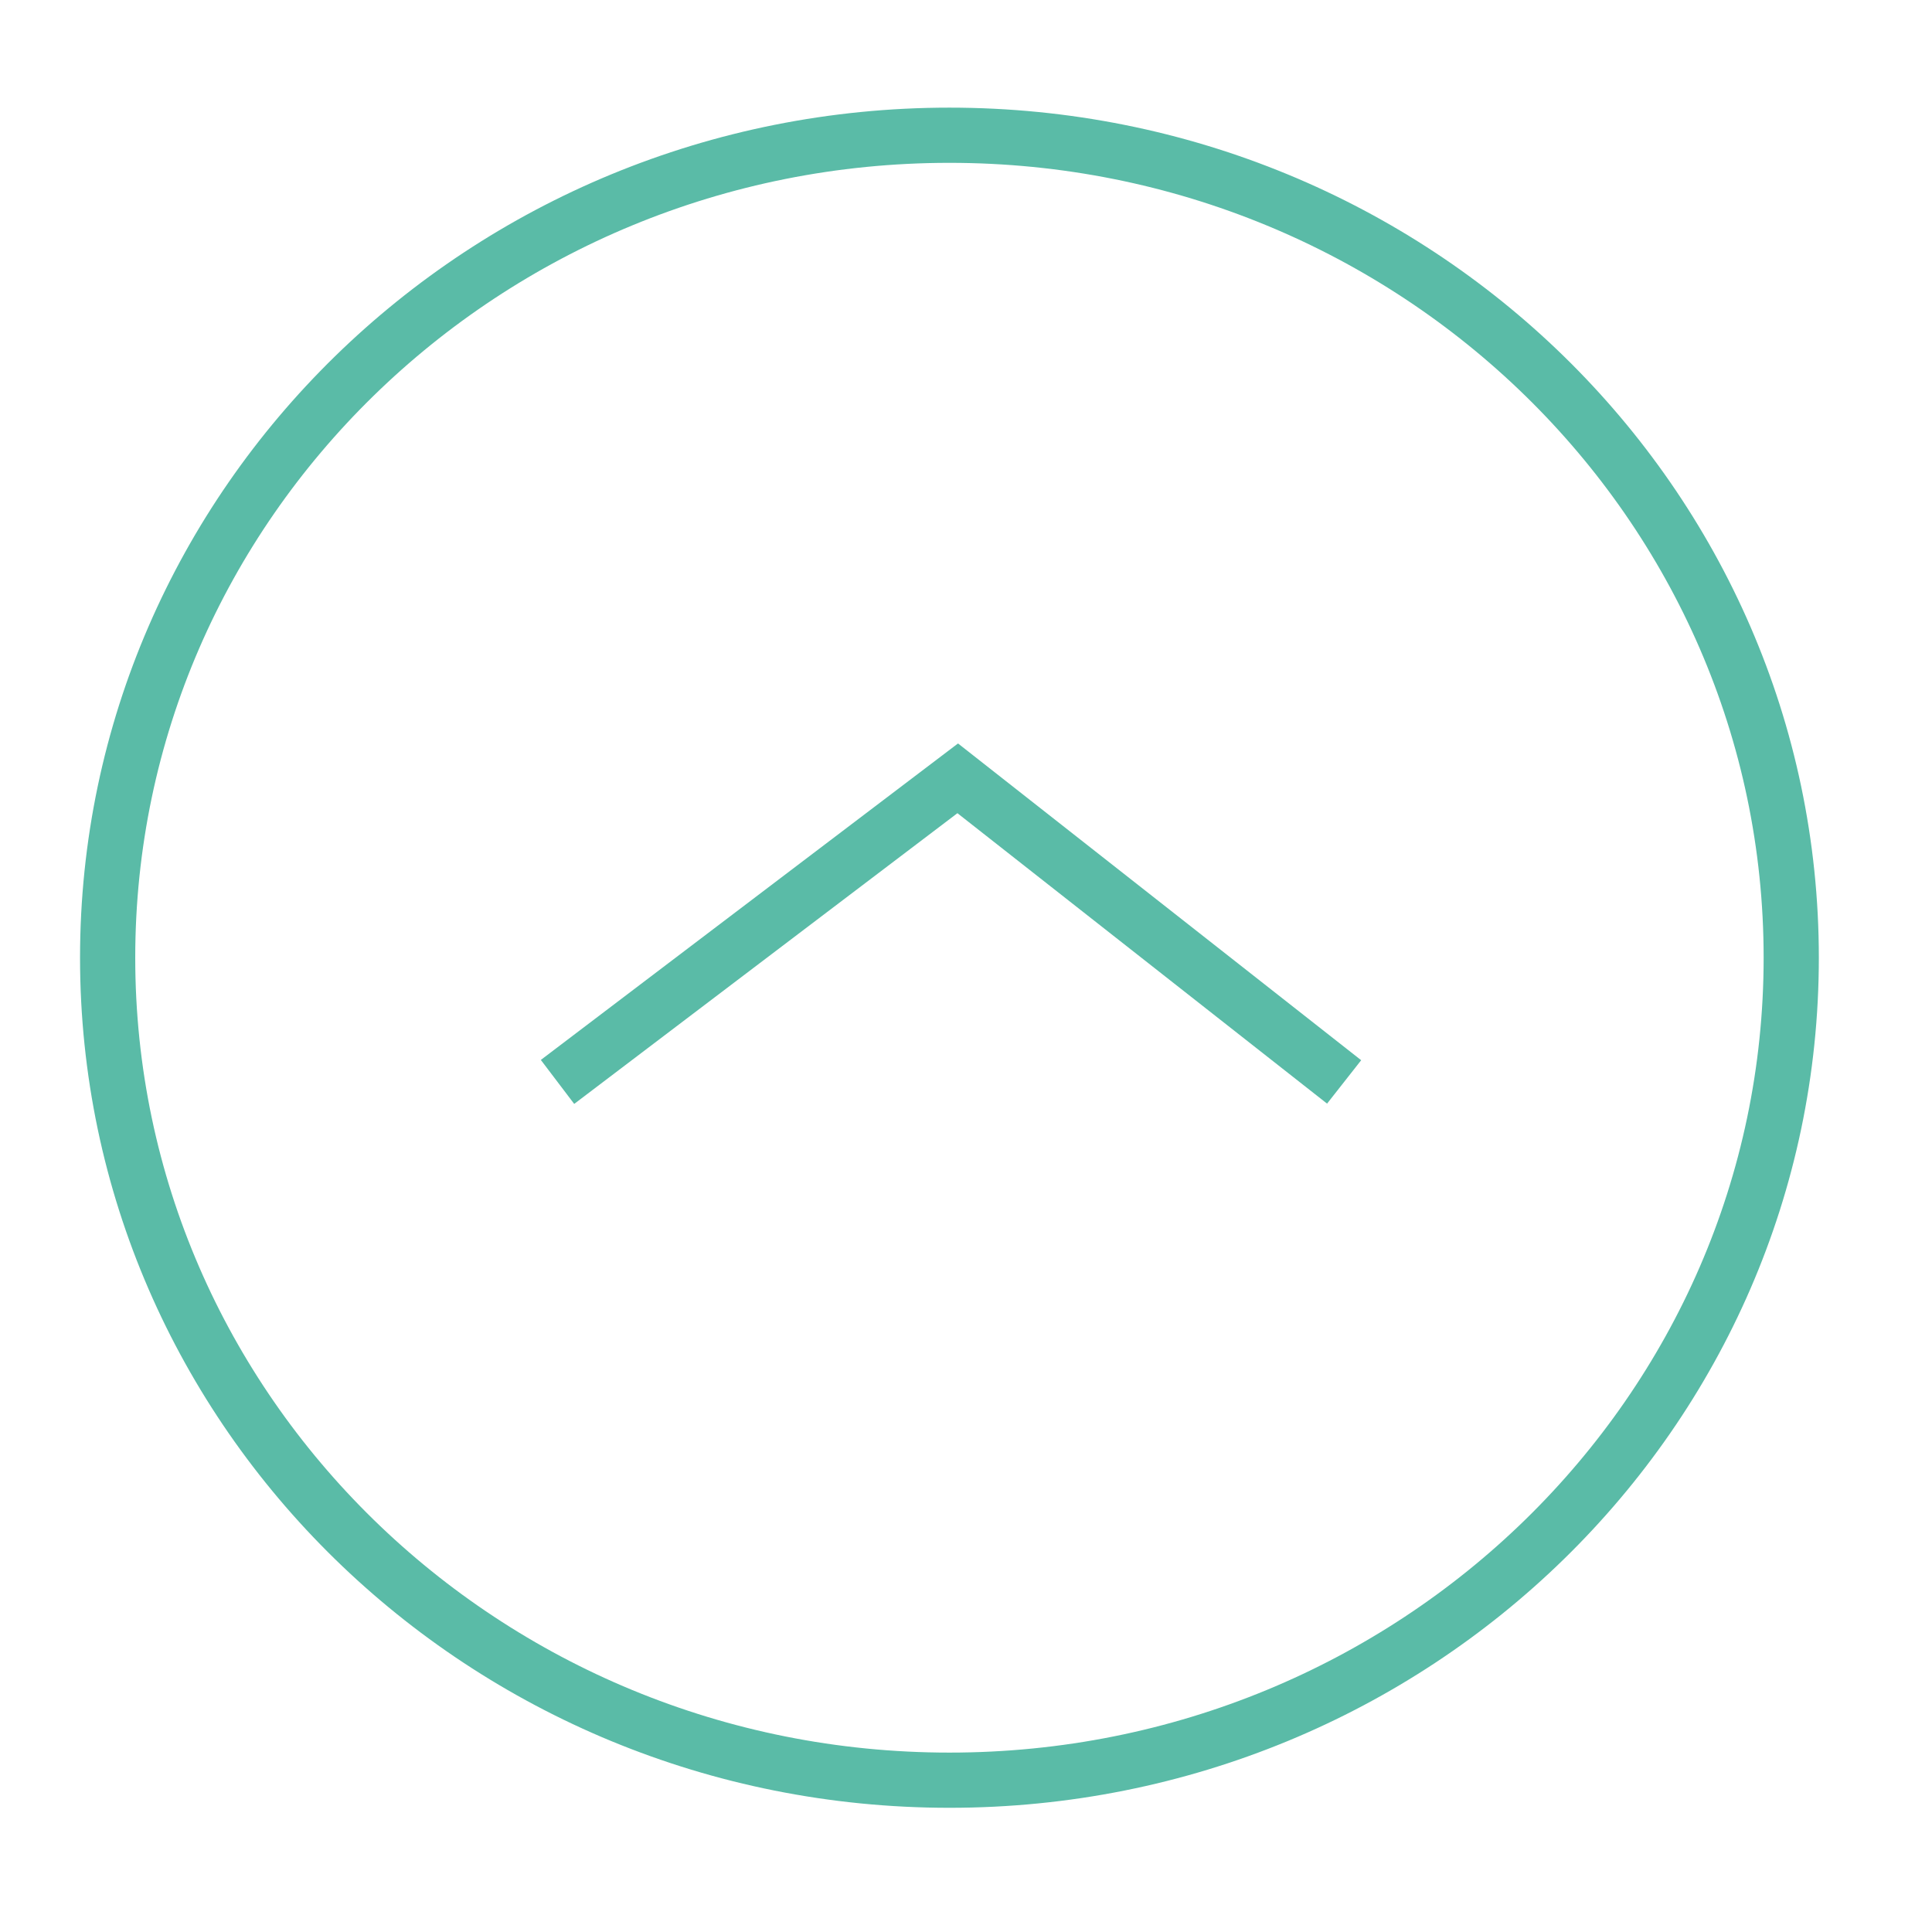
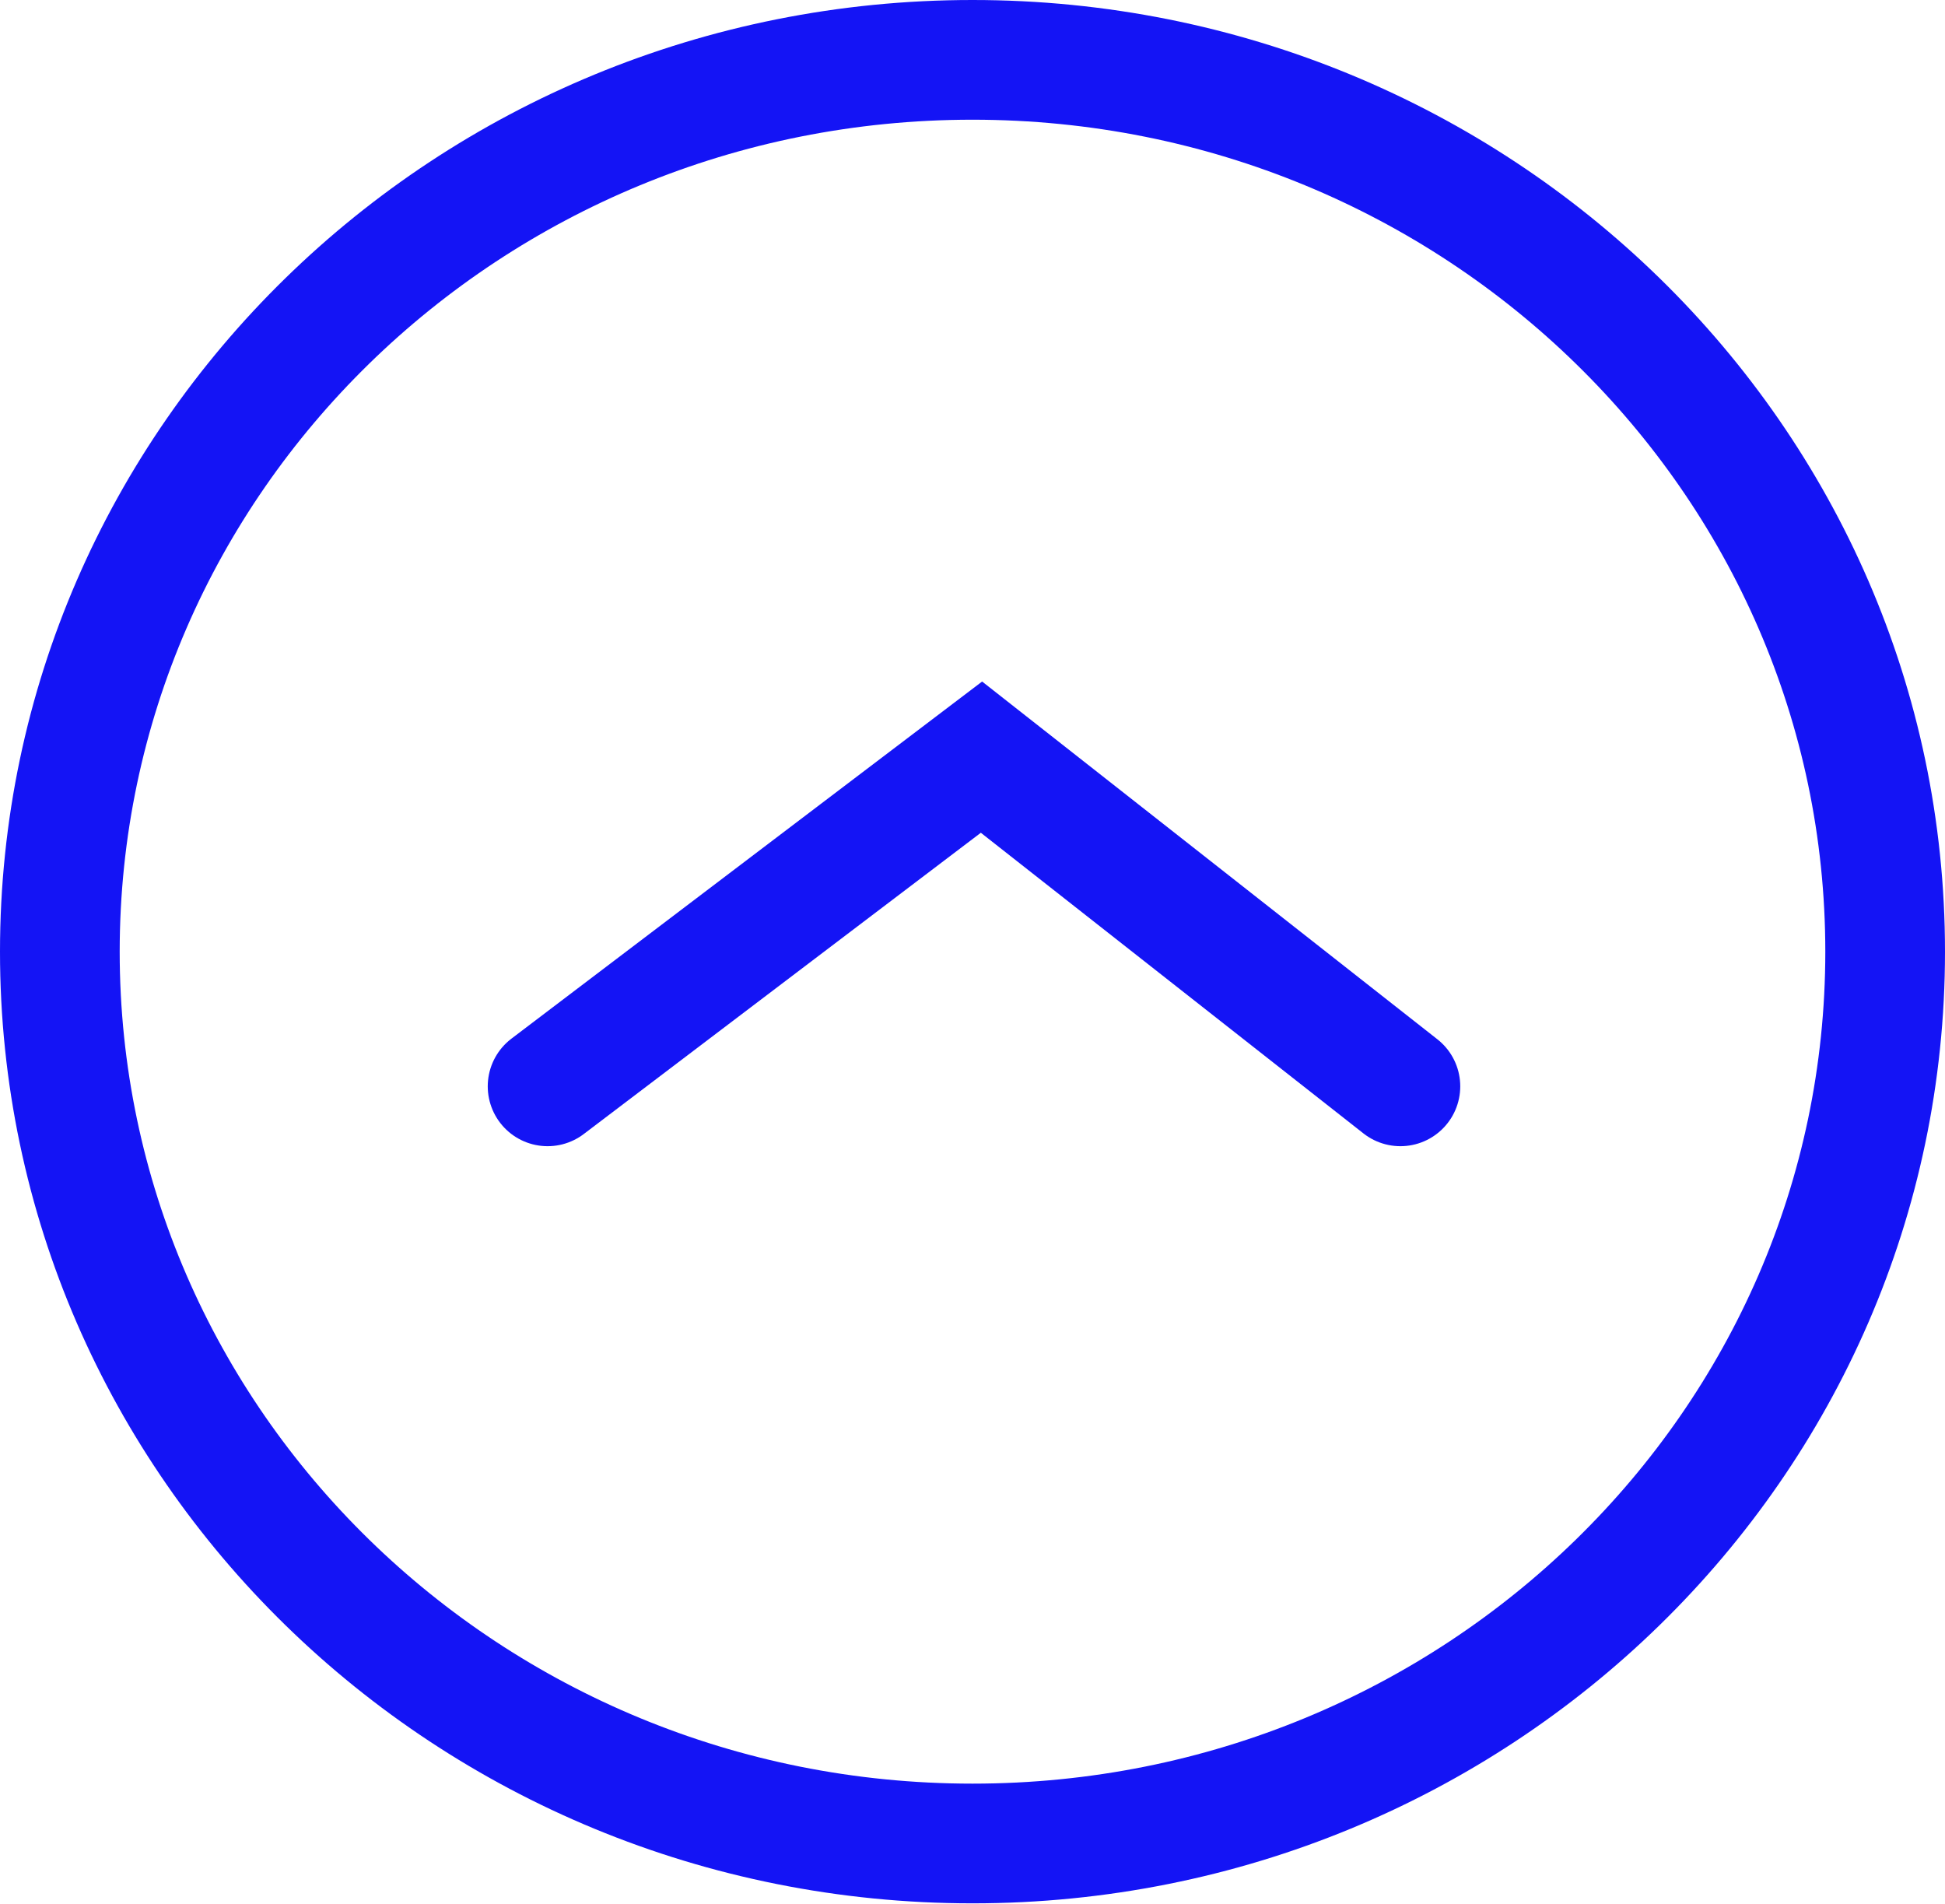
- <svg xmlns="http://www.w3.org/2000/svg" version="1.1" id="Layer_1" x="0px" y="0px" viewBox="0 0 70 70" style="enable-background:new 0 0 70 70;" xml:space="preserve">
-   <style type="text/css">
- 	.st0{fill:none;stroke:#5ABBA7;stroke-width:2;stroke-miterlimit:10;}
- </style>
-   <g id="Layer_1_1_">
-     <ellipse class="st0" cx="34.4" cy="34.7" rx="30.5" ry="29.8" />
+ <svg xmlns="http://www.w3.org/2000/svg" id="Layer_1" data-name="Layer 1" viewBox="0 0 65 63.6">
+   <defs>
+     <style>
+       .cls-1 {
+         stroke-linecap: round;
+       }
+ 
+       .cls-1, .cls-2 {
+         fill: none;
+         stroke: #1414f5;
+         stroke-miterlimit: 10;
+         stroke-width: 4px;
+       }
+     </style>
+   </defs>
+   <g id="Layer_1-2" data-name="Layer 1">
+     <ellipse class="cls-2" cx="32.5" cy="31.8" rx="30.5" ry="29.8" />
  </g>
-   <polyline class="st0" points="20.2,39.2 34.7,28.2 48.7,39.2 " />
+   <polyline class="cls-1" points="18.3 36.3 32.8 25.3 46.8 36.3" />
</svg>
